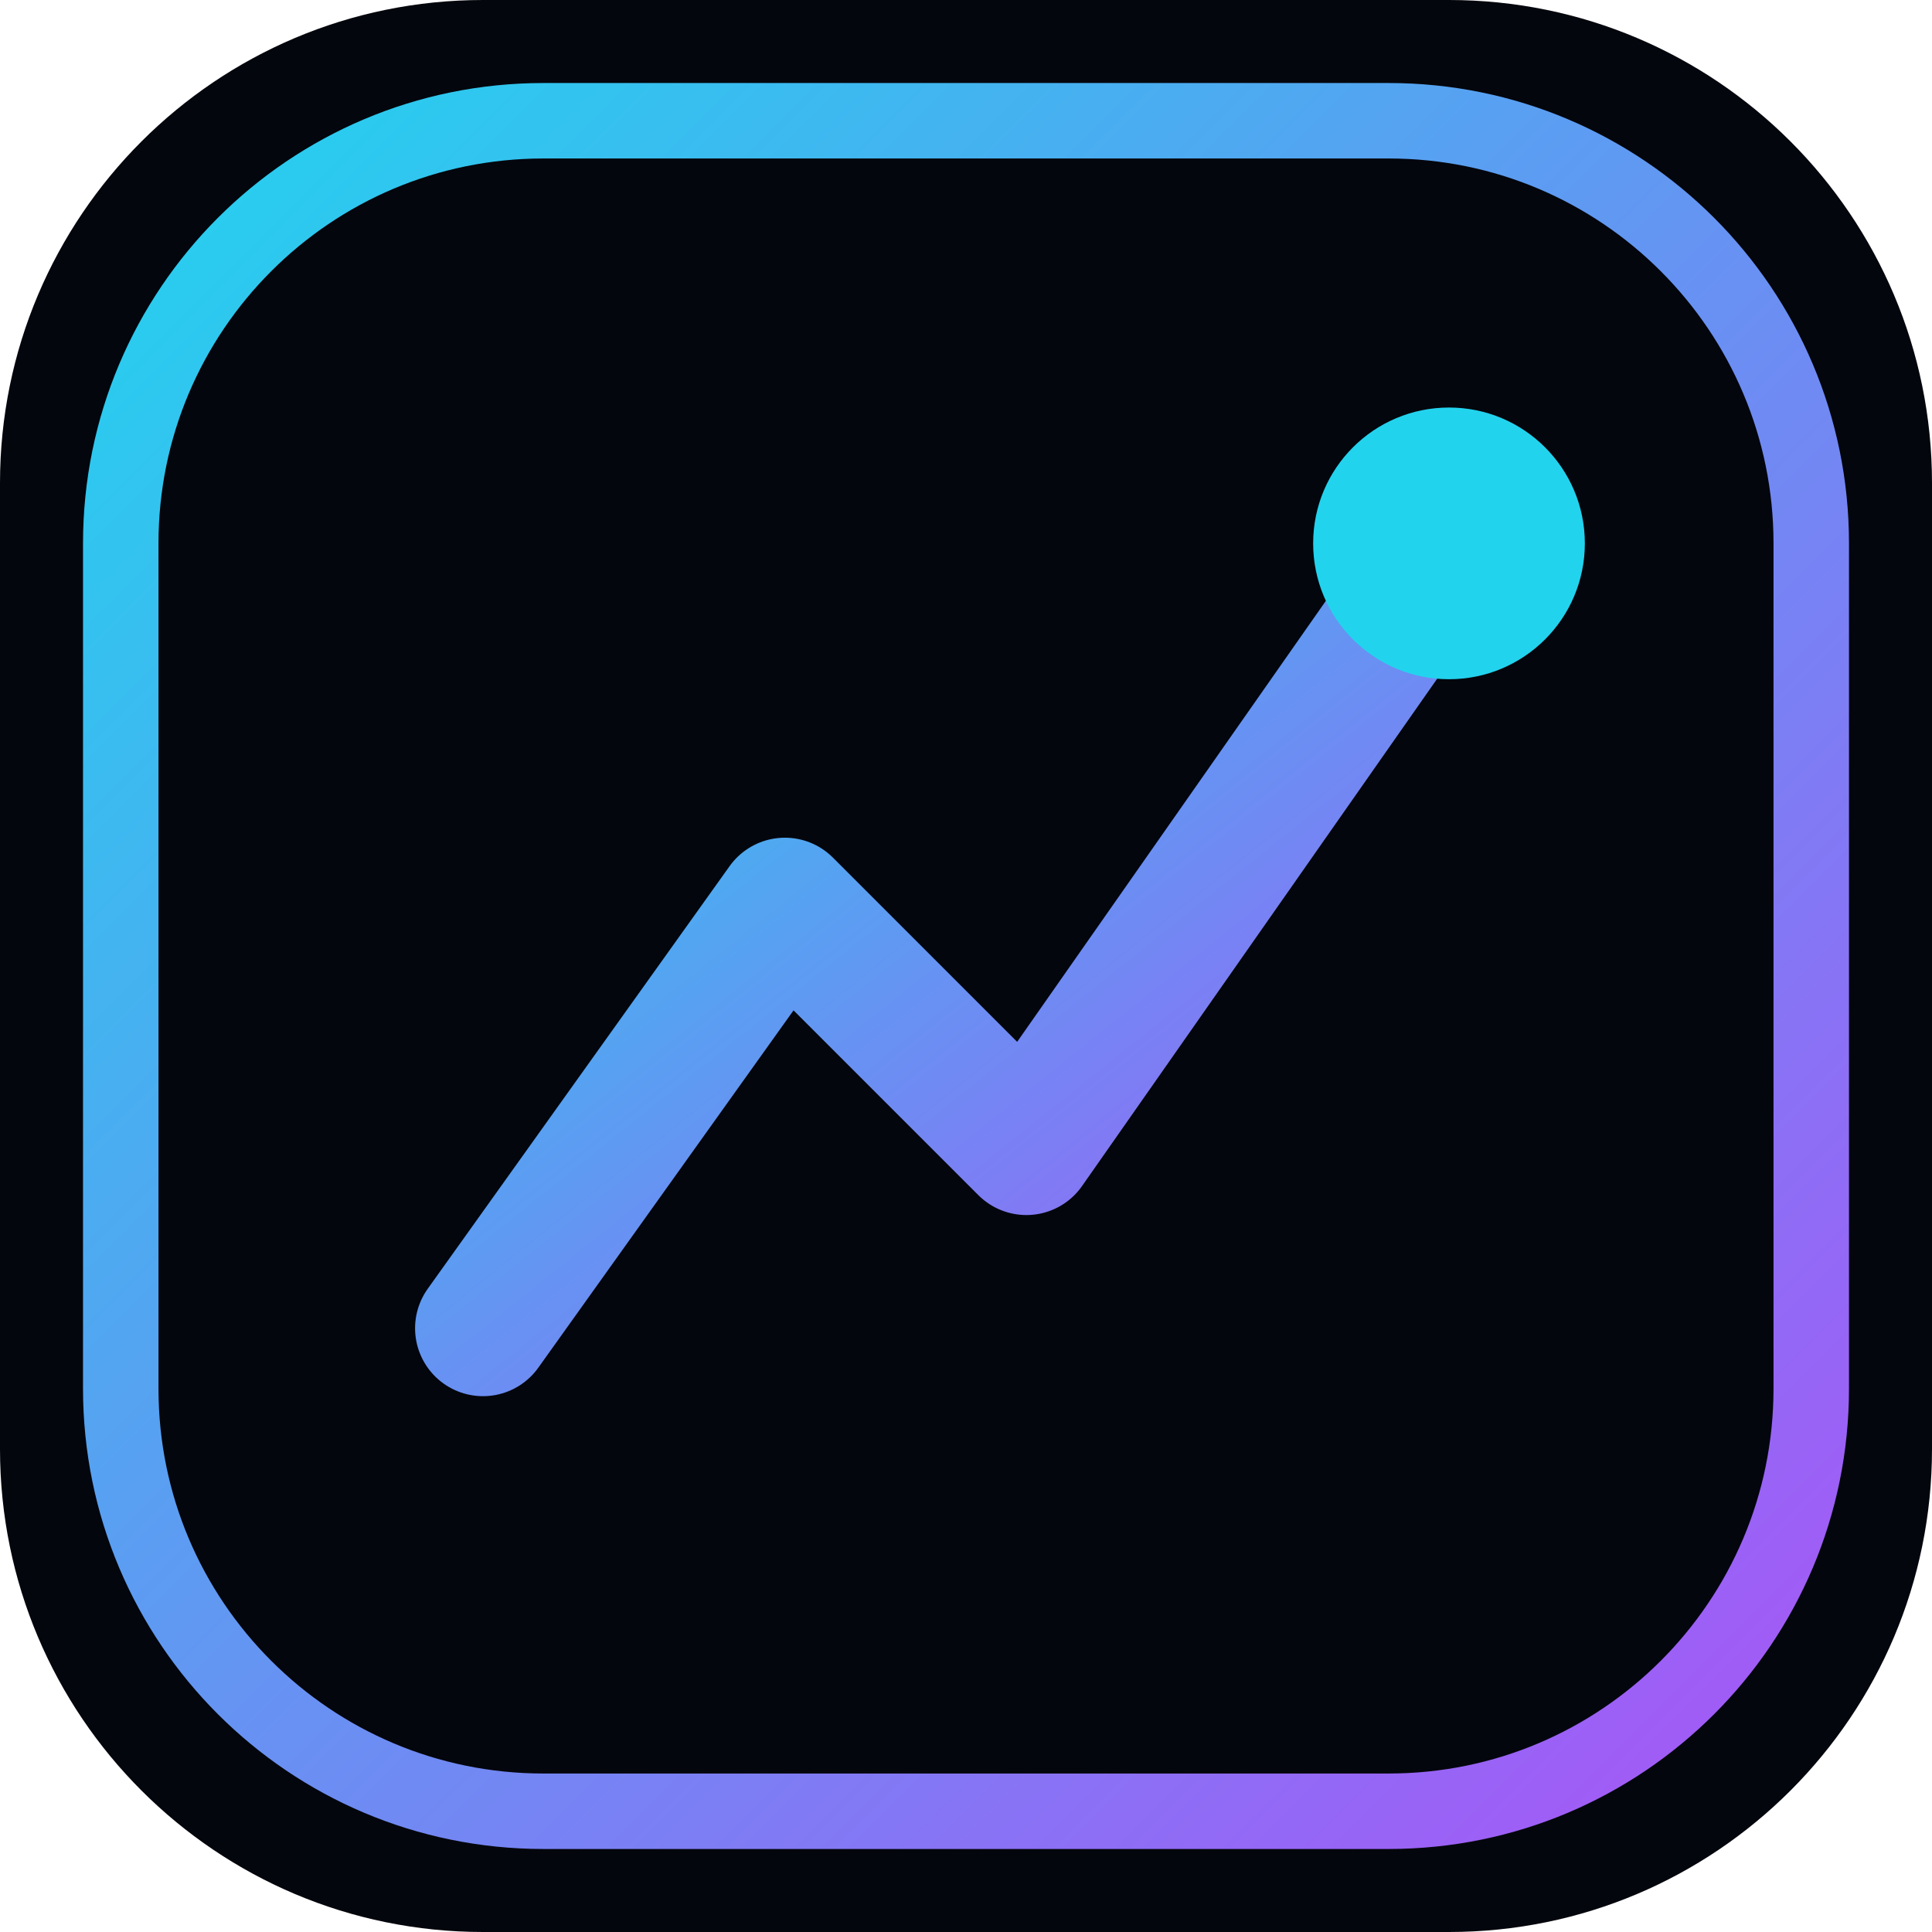
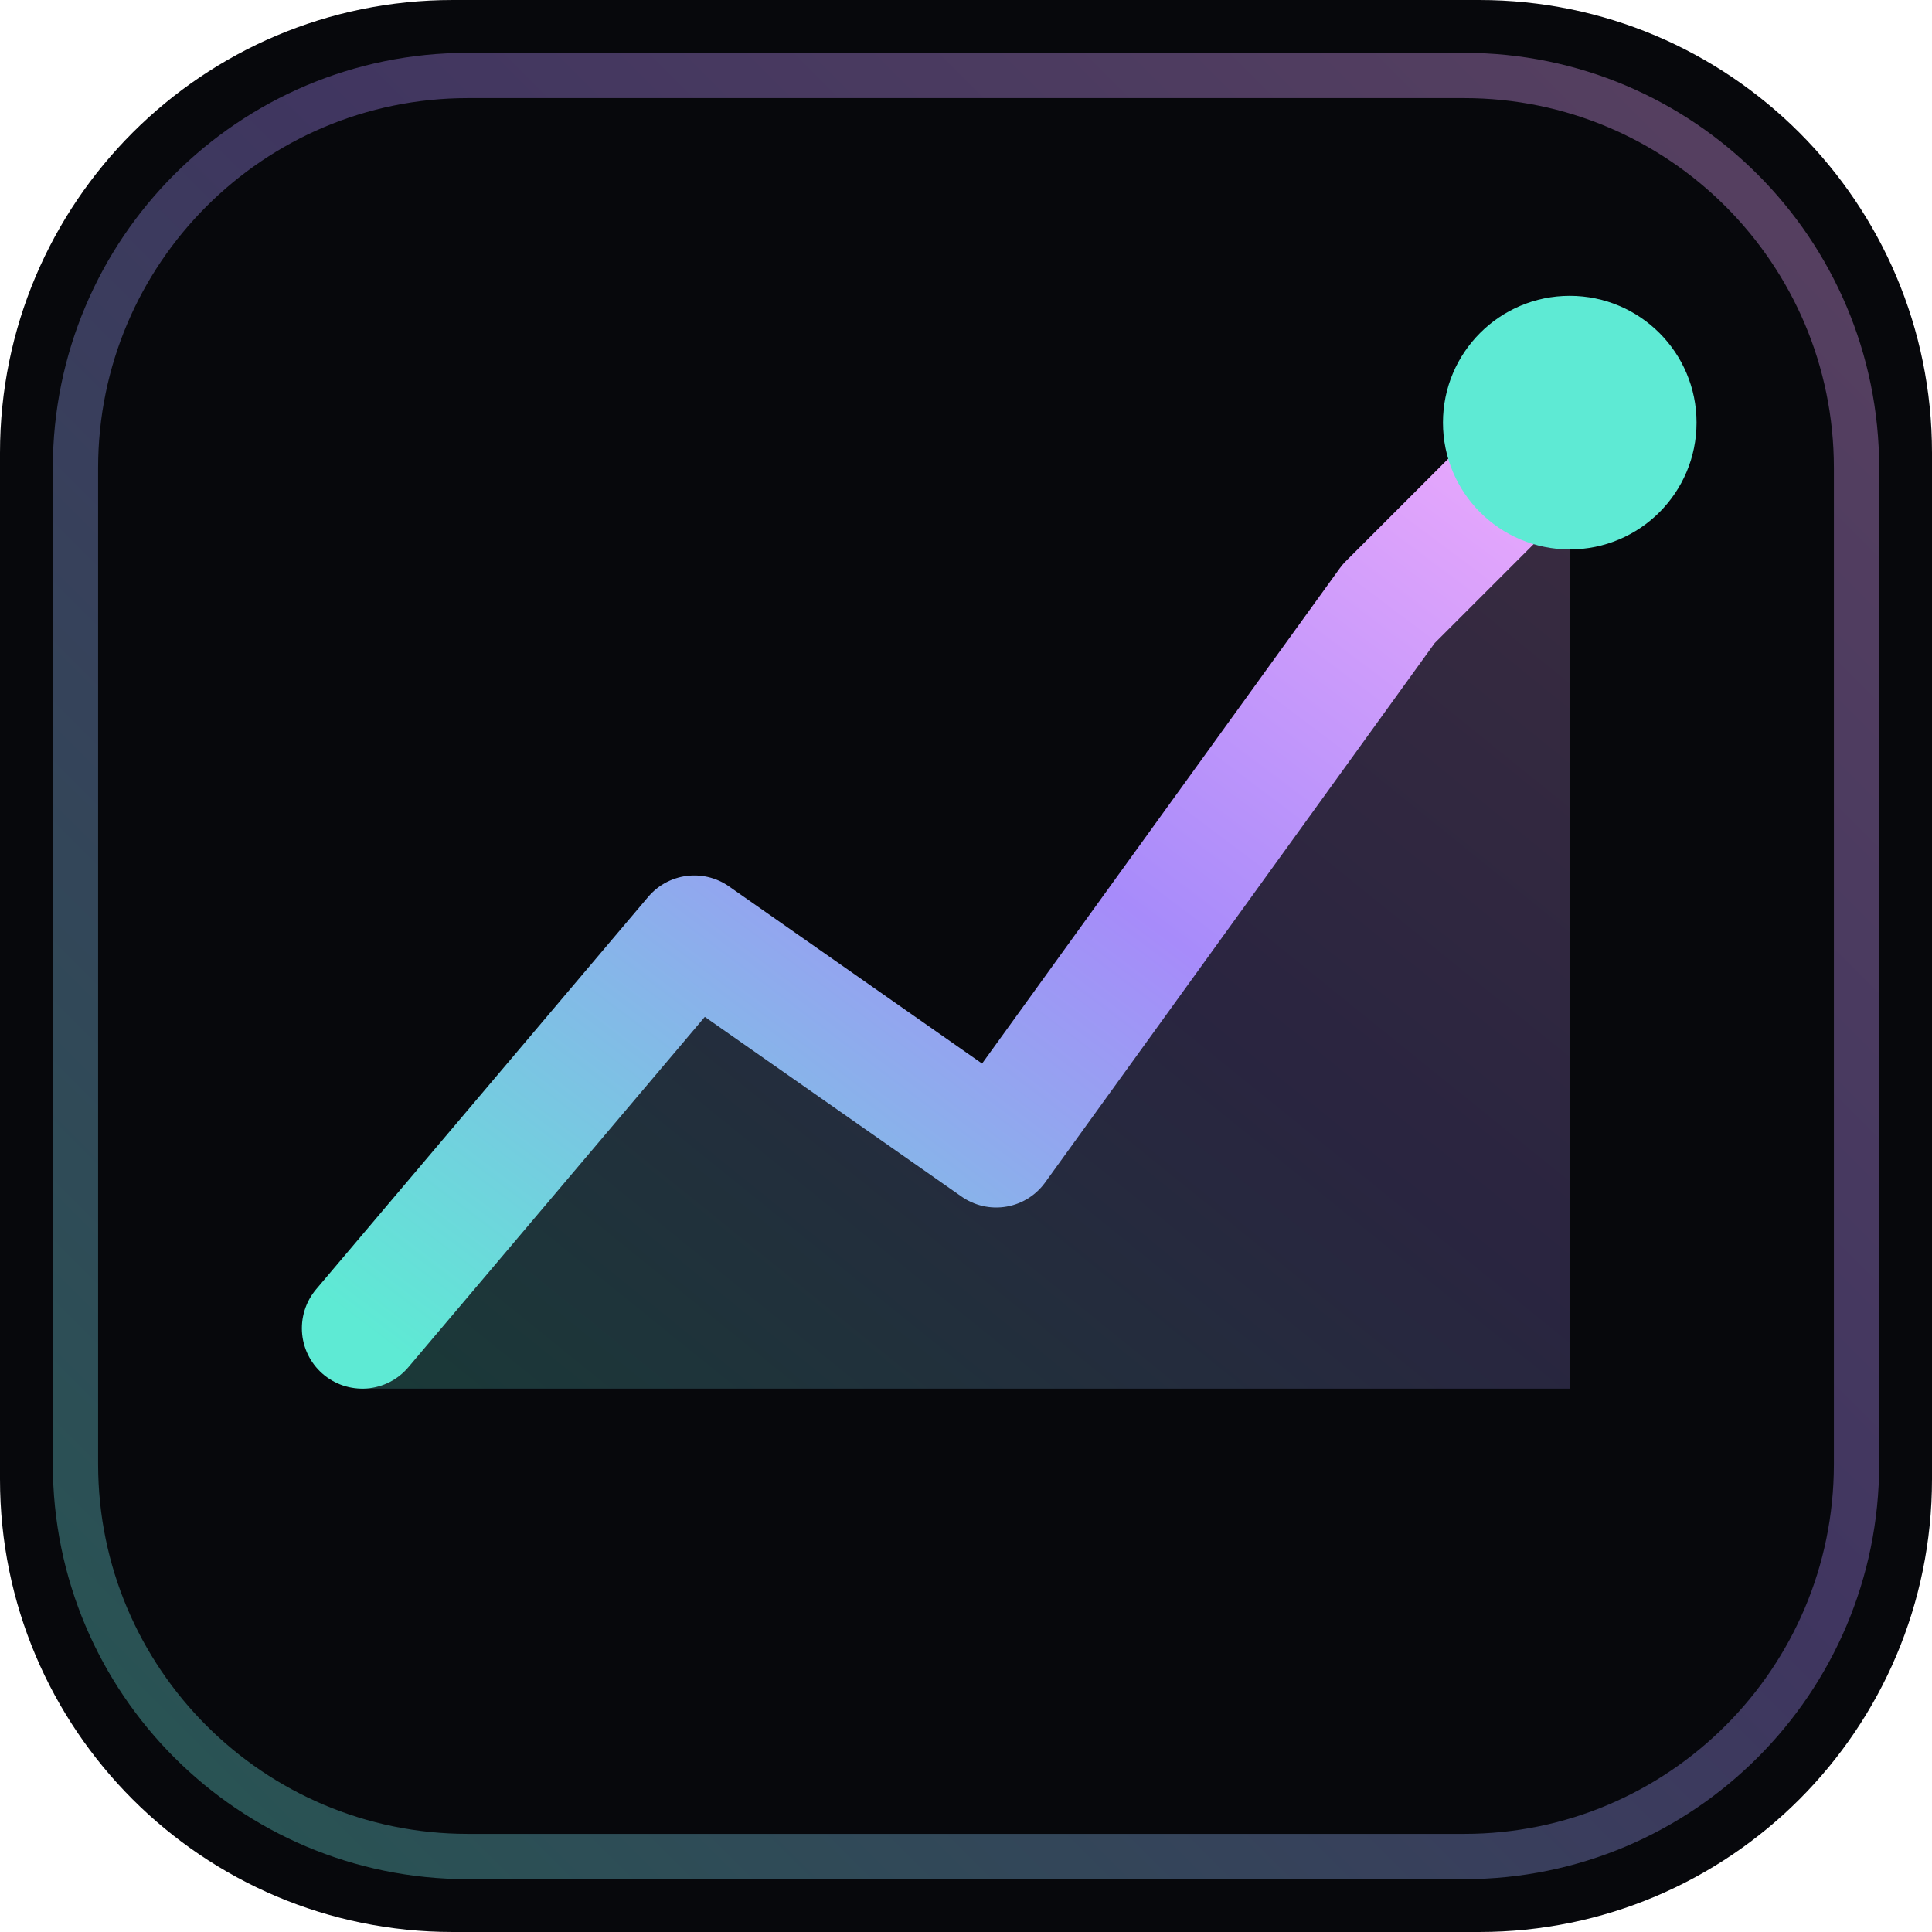
<svg xmlns="http://www.w3.org/2000/svg" viewBox="0 0 64 64">
  <defs>
-     <linearGradient id="g" x1="0" y1="0" x2="1" y2="1">
-       <stop offset="0%" stop-color="#22d3ee" />
-       <stop offset="100%" stop-color="#a855f7" />
+     <linearGradient id="g" x1="0" y1="1" x2="1" y2="0">
+       <stop offset="0%" stop-color="#5eead4" />
+       <stop offset="55%" stop-color="#a78bfa" />
+       <stop offset="100%" stop-color="#f0abfc" />
    </linearGradient>
  </defs>
-   <rect width="64" height="64" rx="16" fill="#04060d" />
-   <rect x="4" y="4" width="56" height="56" rx="14" fill="none" stroke="url(#g)" stroke-width="2.5" />
-   <path d="M16 44 L26 30 L34 38 L48 18" fill="none" stroke="url(#g)" stroke-width="4.5" stroke-linecap="round" stroke-linejoin="round" />
-   <circle cx="48" cy="18" r="4.5" fill="#22d3ee" />
+   <rect width="64" height="64" rx="15" fill="#07080c" />
+   <rect x="2.5" y="2.5" width="59" height="59" rx="13" fill="none" stroke="url(#g)" stroke-opacity="0.35" stroke-width="1.5" />
+   <path d="M12 44 L23 31 L33 38 L46 20 L52 14 L52 46 L12 46 Z" fill="url(#g)" fill-opacity="0.22" />
+   <path d="M12 44 L23 31 L33 38 L46 20 L52 14" fill="none" stroke="url(#g)" stroke-width="4" stroke-linecap="round" stroke-linejoin="round" />
+   <circle cx="52" cy="14" r="4.2" fill="#5eead4" />
</svg>
